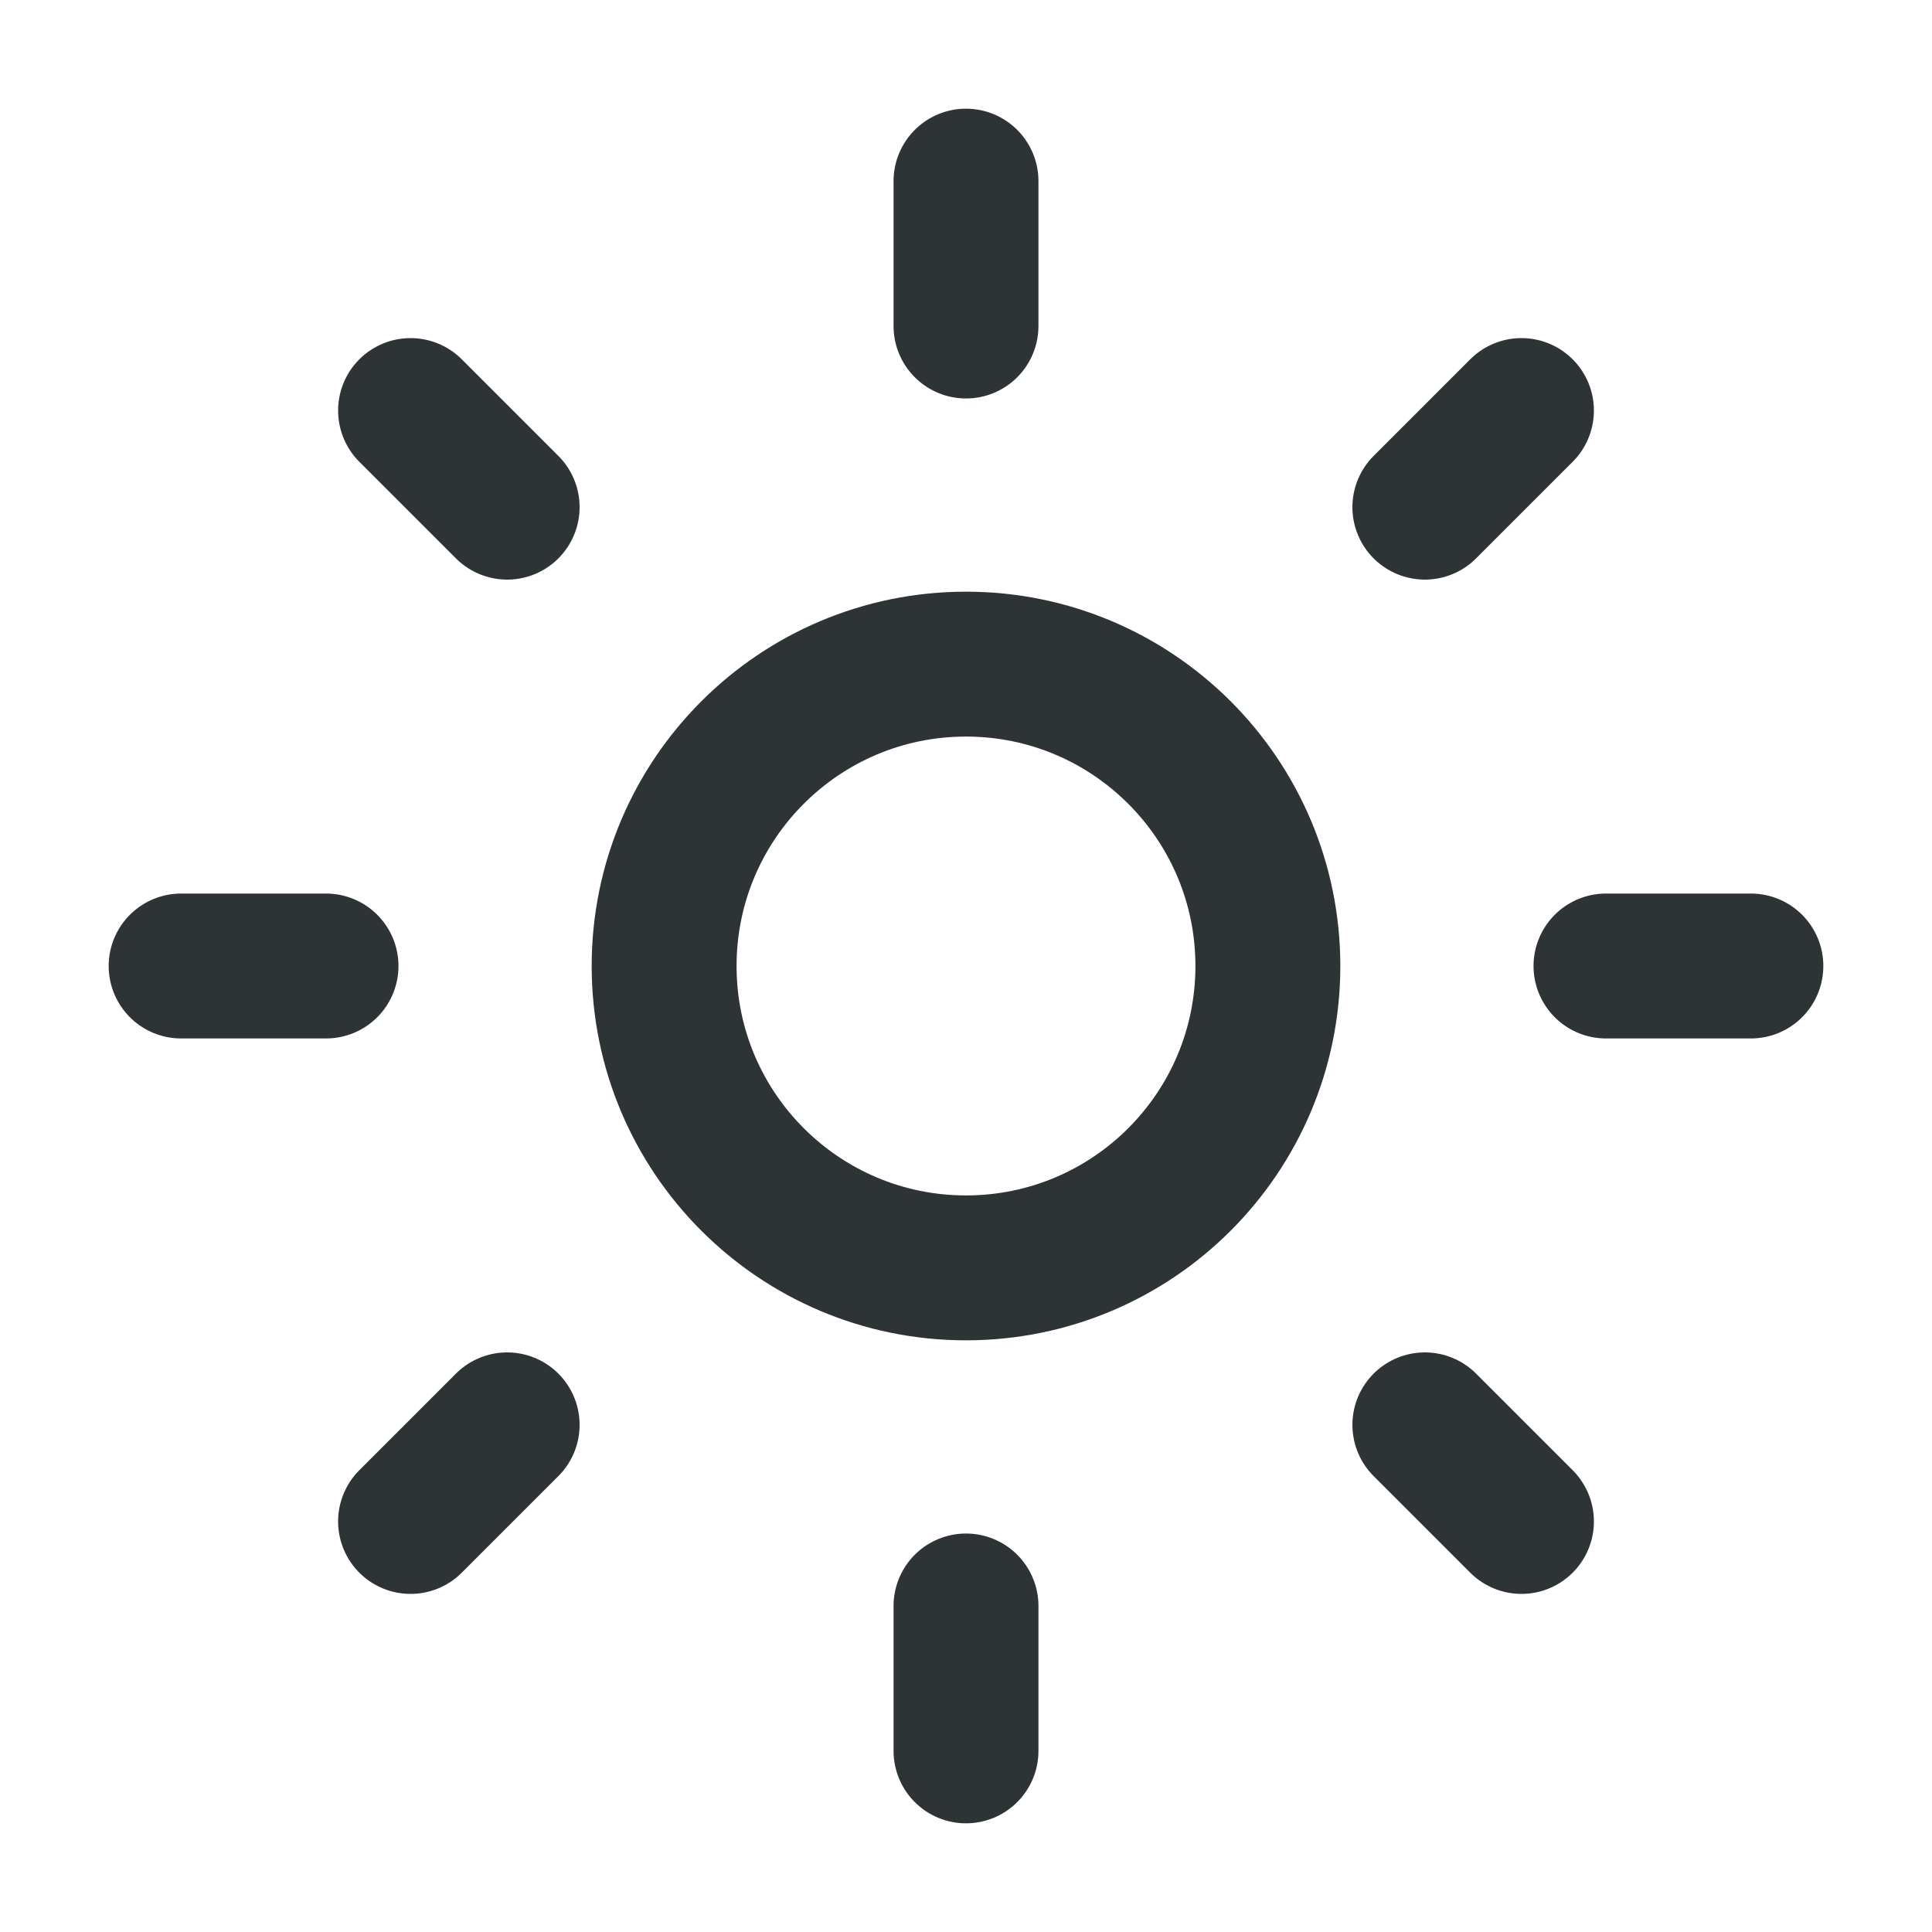
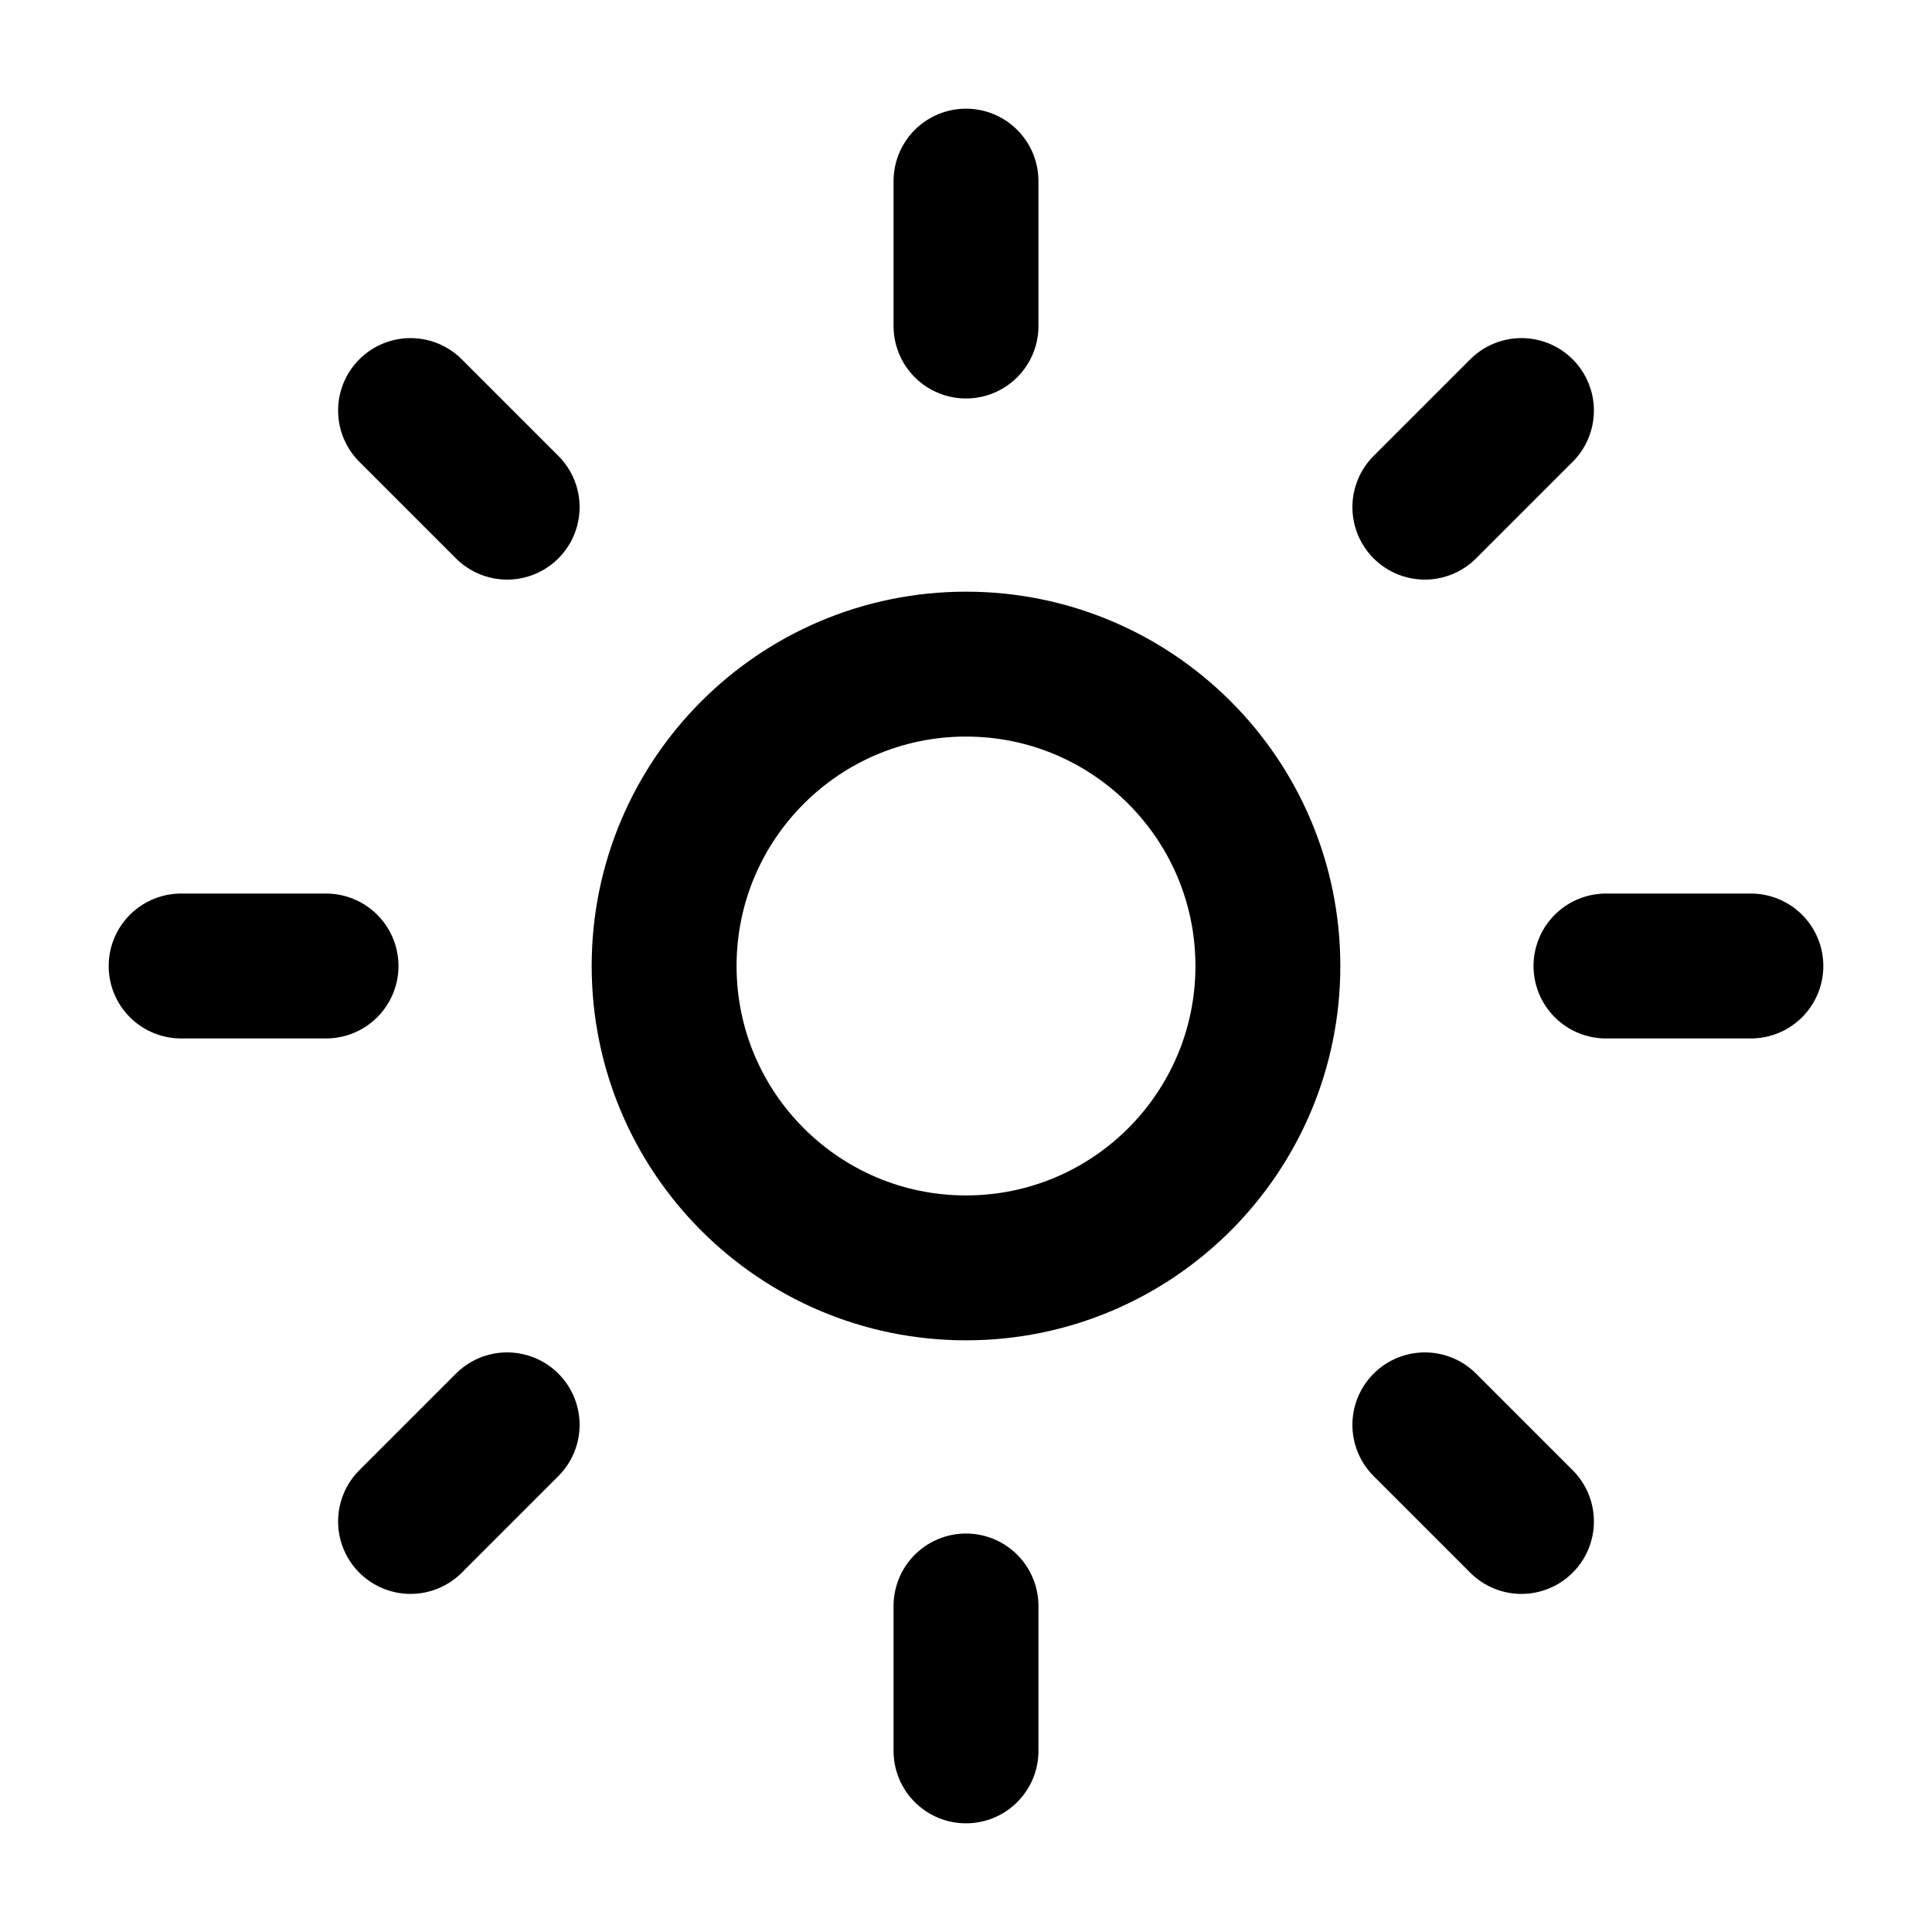
<svg xmlns="http://www.w3.org/2000/svg" width="16" height="16" viewBox="0 0 16 16">
-   <g fill="none" stroke="#2e3436" stroke-width="1.2" stroke-linecap="round" stroke-linejoin="round">
-     <circle cx="8" cy="8" r="2.5" />
-     <path d="M8 1.5v1.2m0 10.6v1.2M1.5 8h1.2m10.6 0h1.2M3.4 3.4l.8.8m7.6 7.6.8.8M3.4 12.6l.8-.8m7.6-7.6.8-.8" />
+   <g fill="none" stroke="#000" stroke-width="1.2" stroke-linecap="round" stroke-linejoin="round">
+     <circle style="fill:none!important" cx="8" cy="8" r="2.5" />
+     <path style="fill:none!important" d="M8 1.5v1.2m0 10.6v1.2M1.5 8h1.2m10.6 0h1.2M3.4 3.4l.8.8m7.6 7.6.8.8M3.4 12.6l.8-.8m7.6-7.6.8-.8" />
  </g>
</svg>
